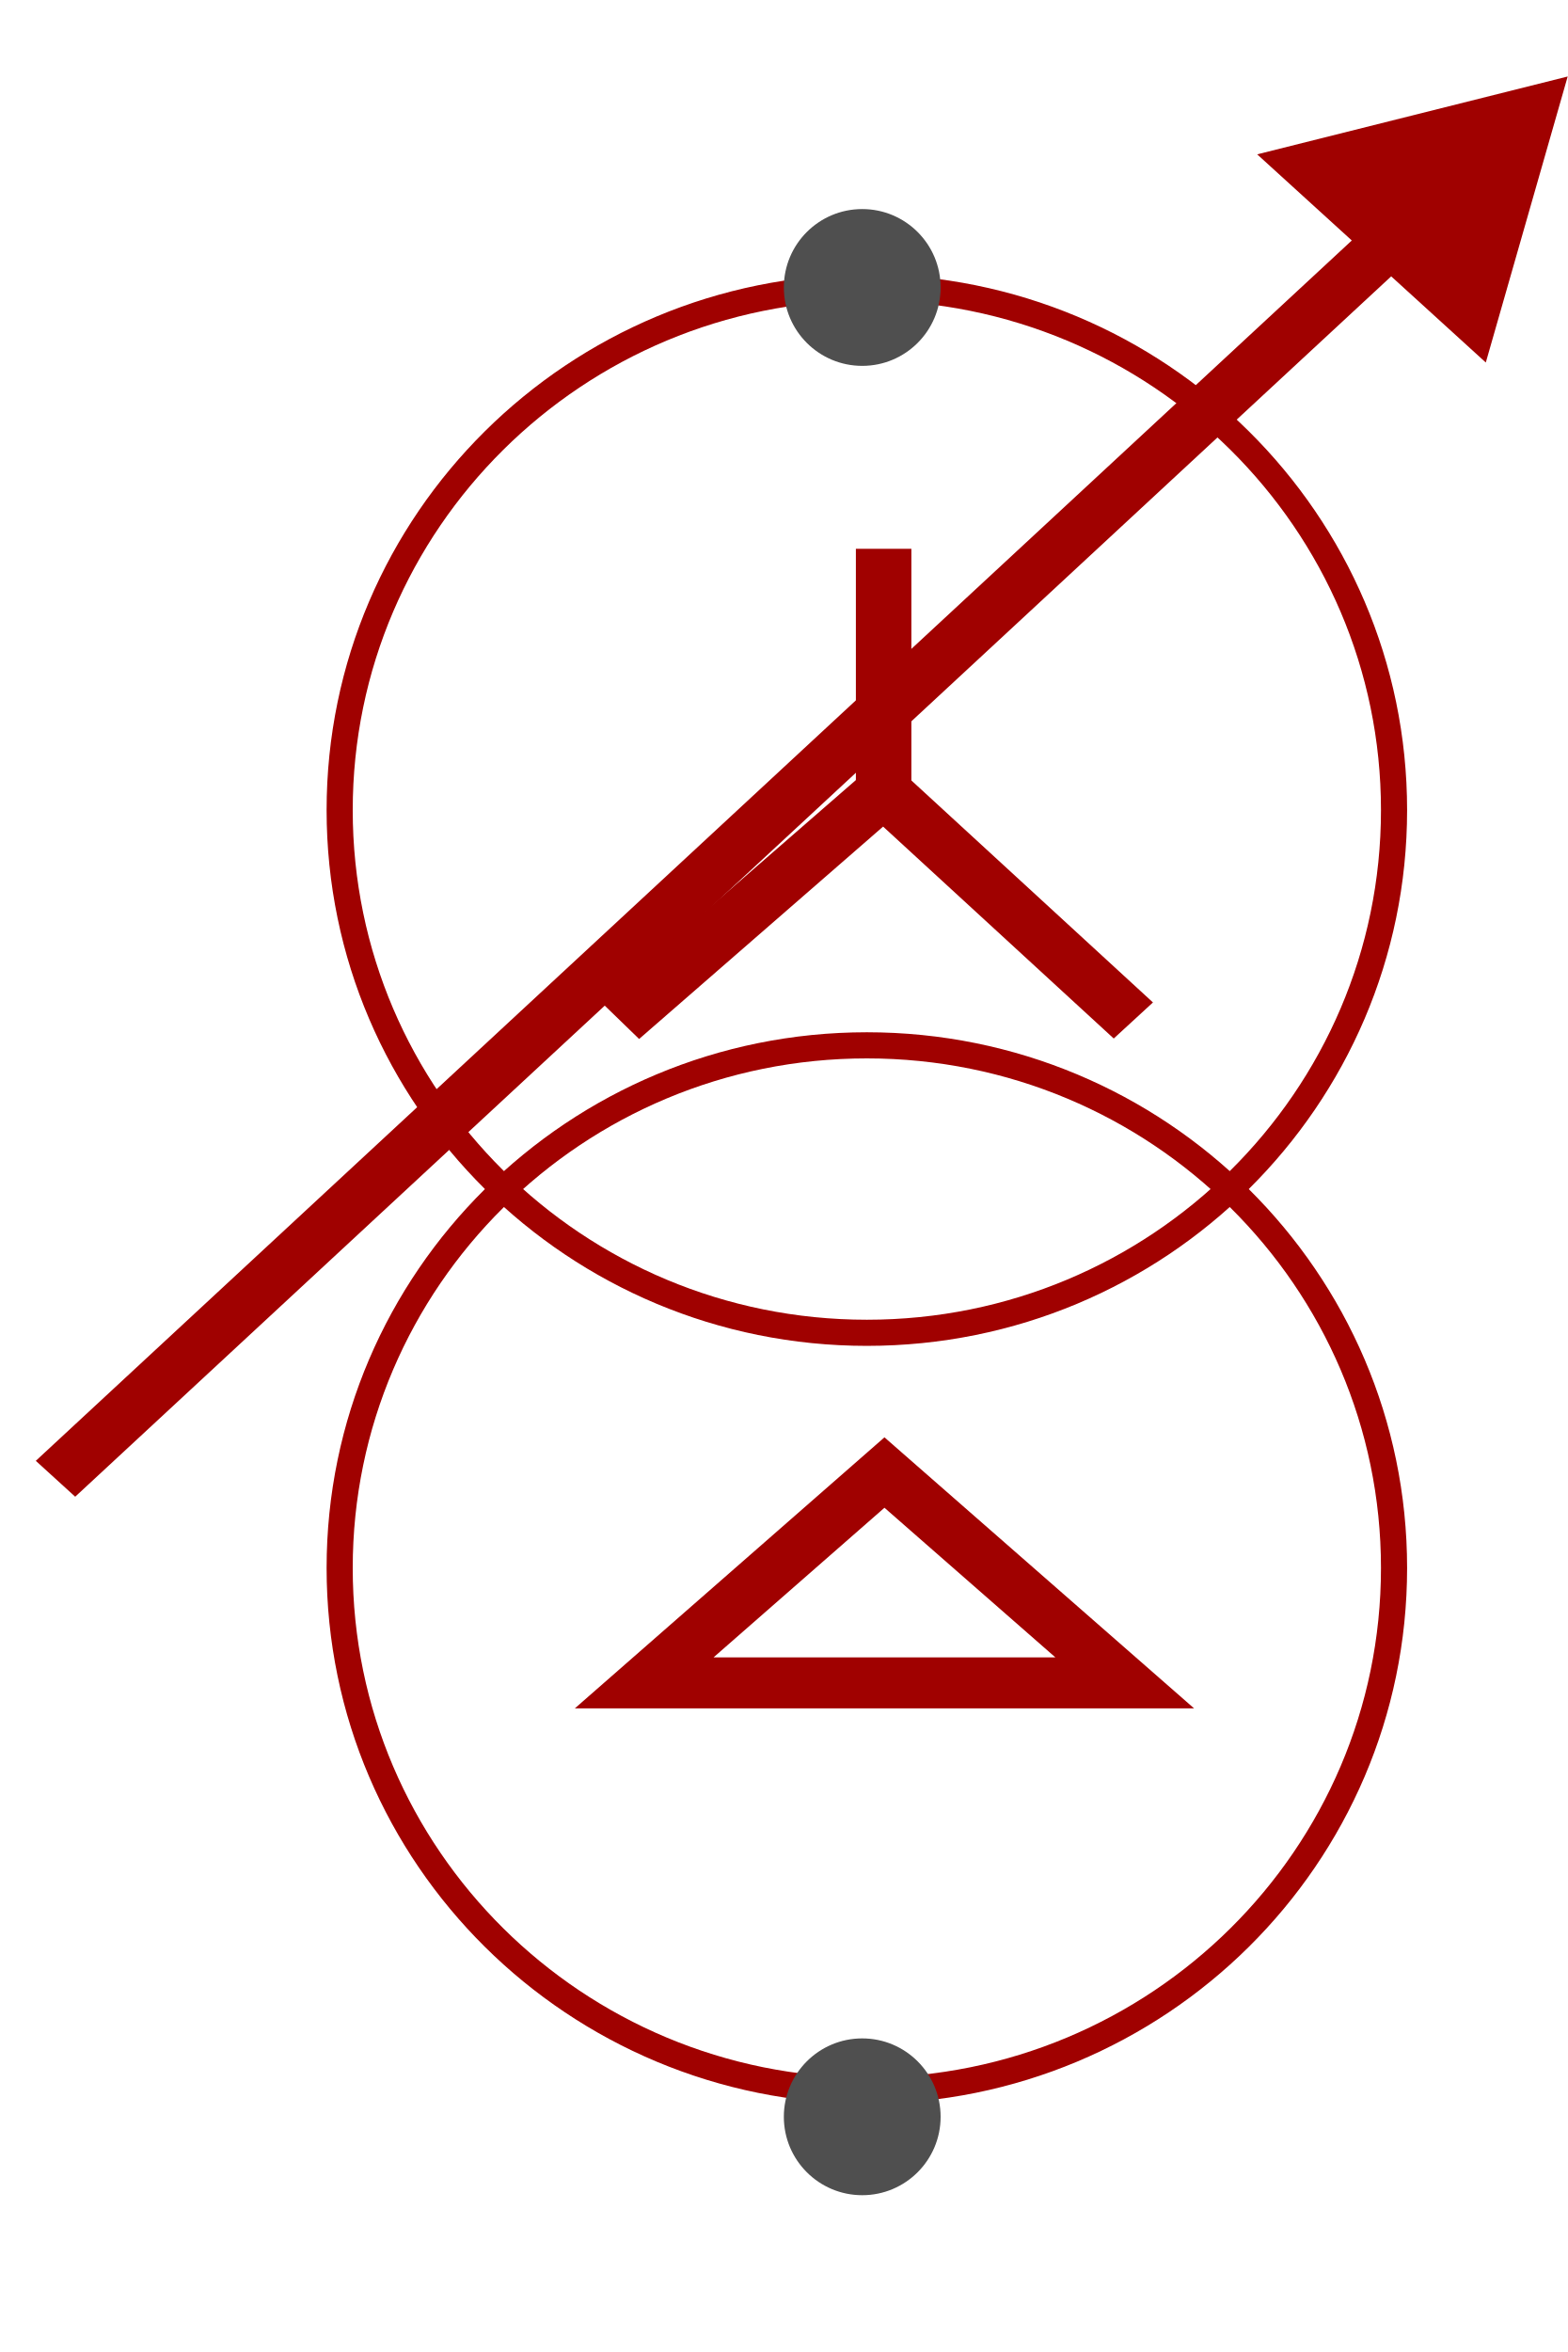
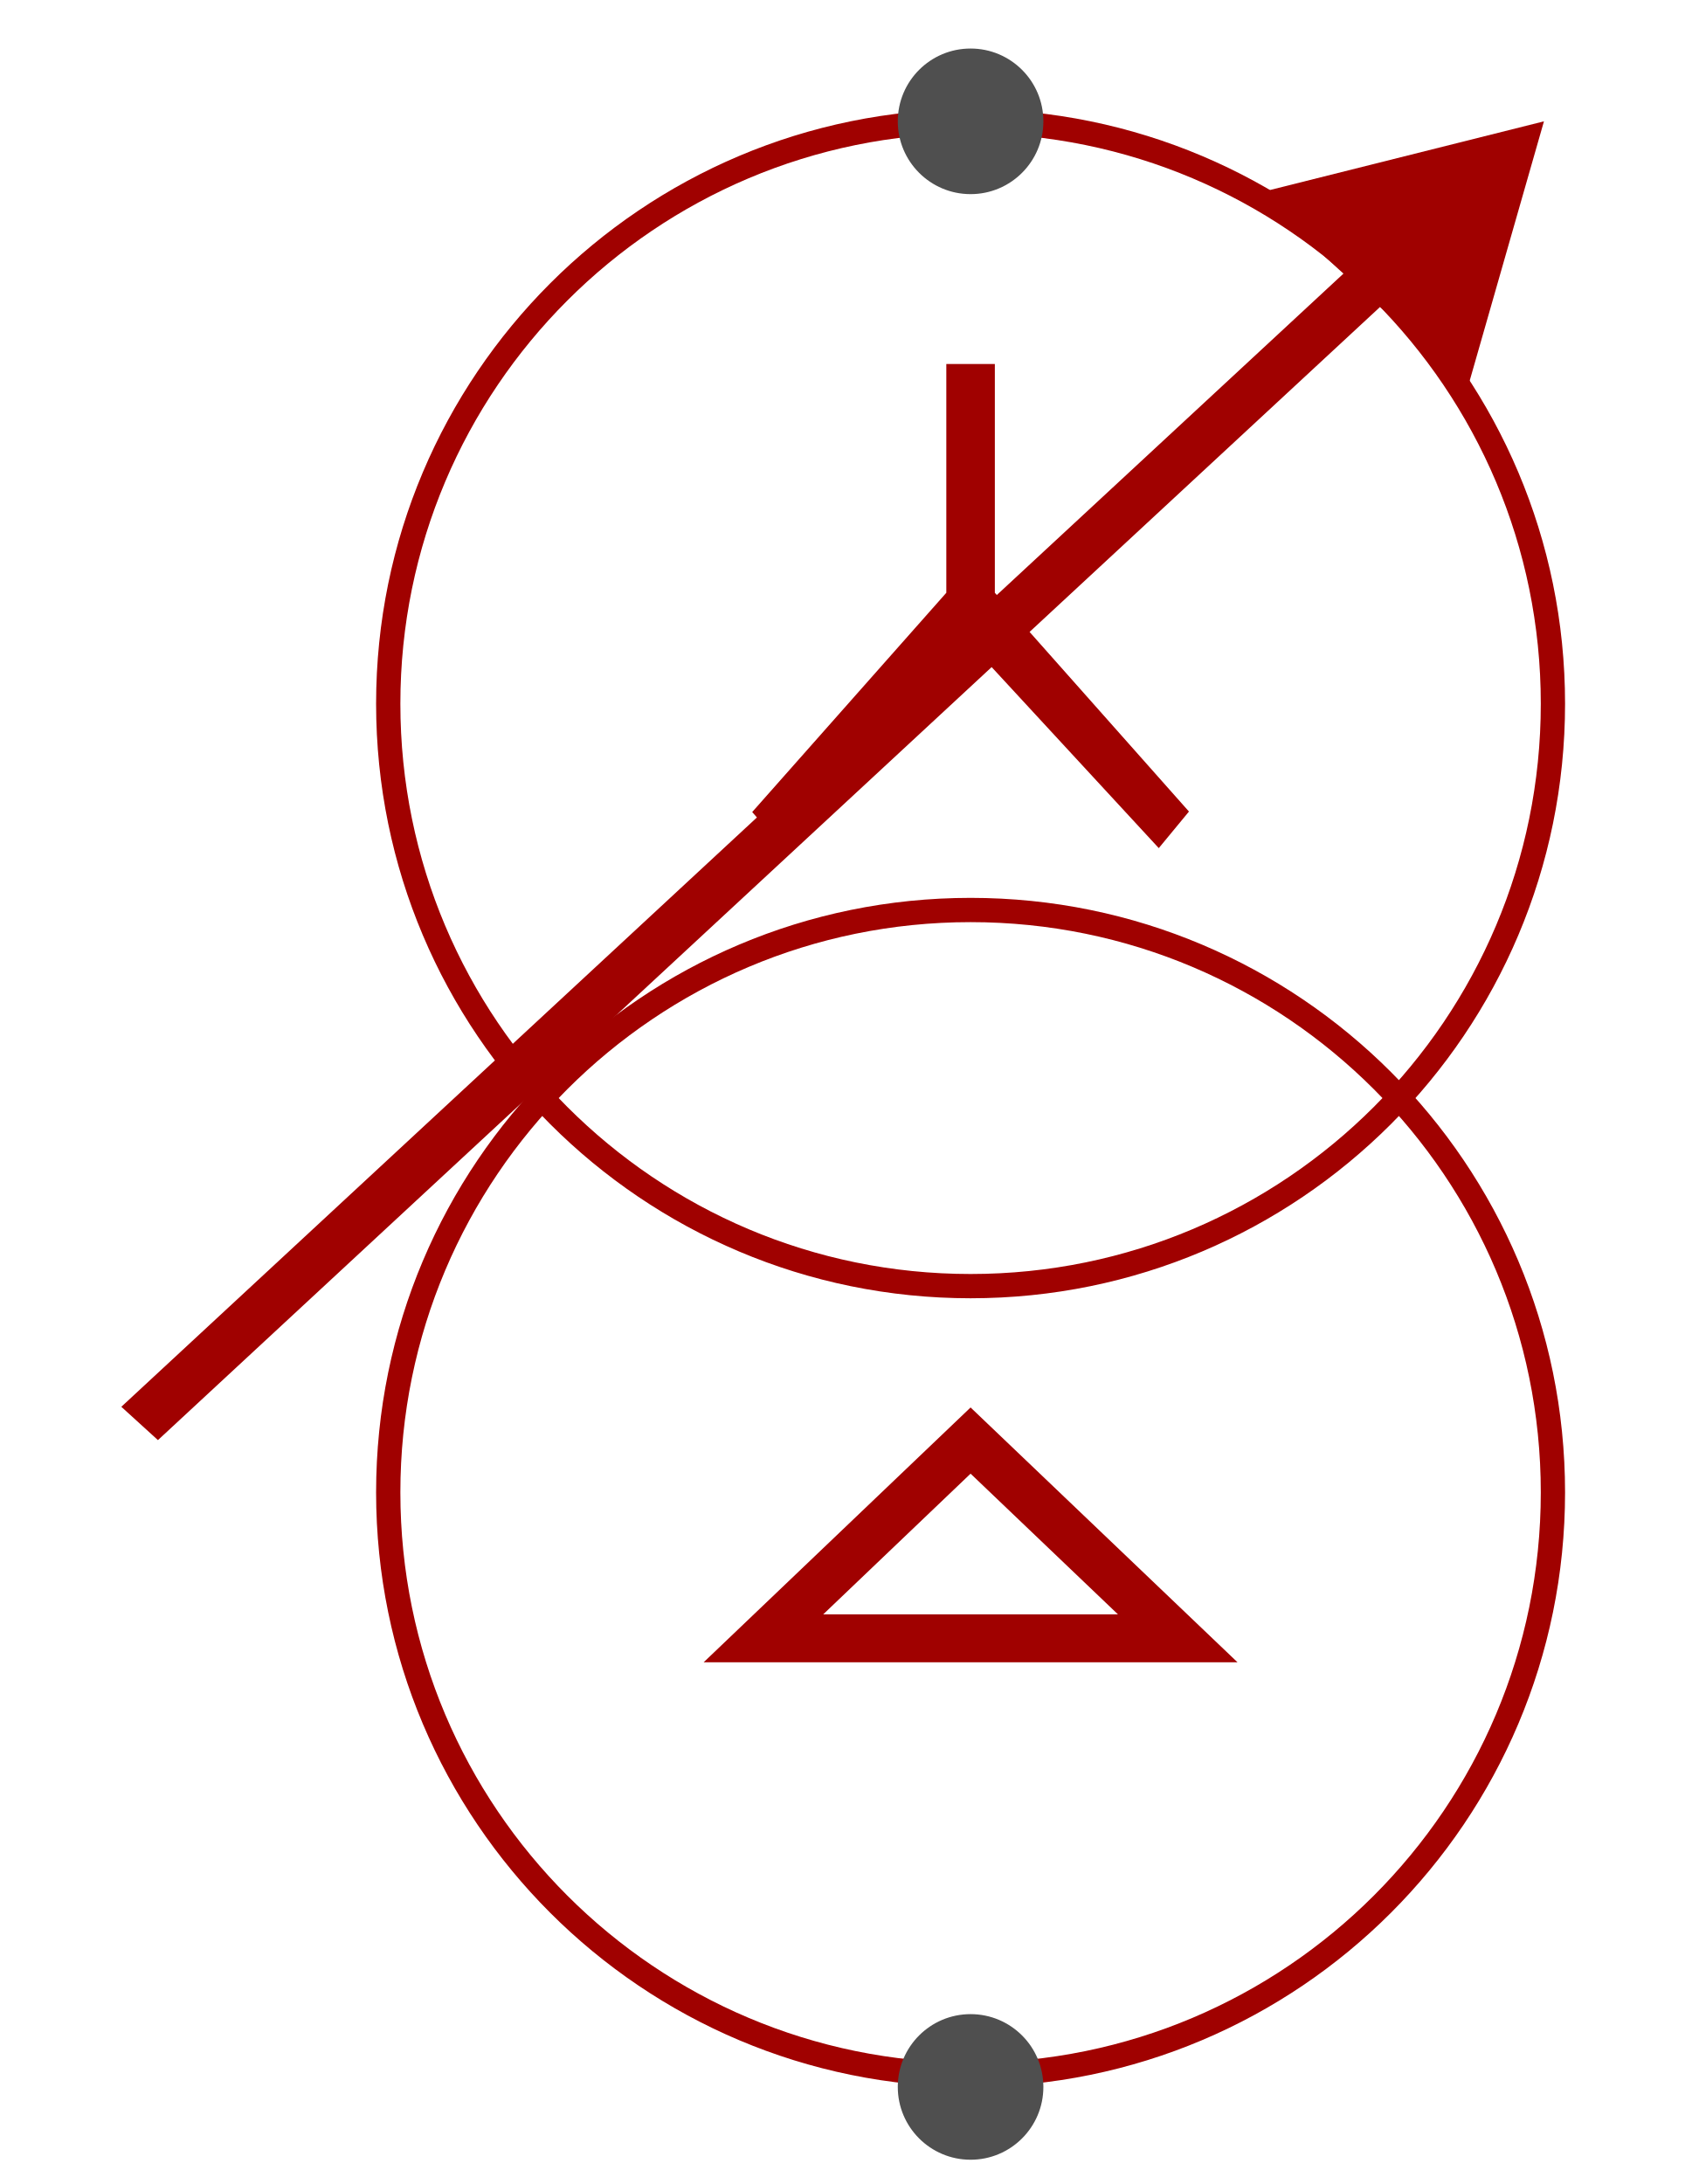
- <svg xmlns="http://www.w3.org/2000/svg" fill="none" version="1.1" width="60" height="90" viewBox="0 0 60 90">
+ <svg xmlns="http://www.w3.org/2000/svg" fill="none" version="1.1" width="70" height="90" viewBox="0 0 70 90">
  <defs>
-     <clipPath id="master_svg0_6_83">
-       <rect x="0" y="0" width="60" height="90" rx="0" />
+     <clipPath id="master_svg0_31_965">
+       <rect x="70" y="0" width="70" height="90" rx="0" />
    </clipPath>
  </defs>
-   <g clip-path="url(#master_svg0_6_83)">
+   <g transform="matrix(-1,0,0,1,140,0)" clip-path="url(#master_svg0_31_965)">
    <g>
-       <g />
      <g>
+         <g />
        <g>
-           <path d="M56.866,13.872L60,2.927L48.116,5.906L51.737,9.202L1.37,55.899L2.878,57.272L53.245,10.575L56.866,13.872Z" fill="#A00100" fill-opacity="1" style="mix-blend-mode:passthrough" />
+           <g>
+             <g>
+               <g>
+                 <ellipse cx="100" cy="61.5" rx="24" ry="24" fill-opacity="0" stroke-opacity="1" stroke="#A00100" fill="none" stroke-width="1" style="mix-blend-mode:passthrough" />
+               </g>
+             </g>
+           </g>
+           <g>
+             <g>
+               <g>
+                 <ellipse cx="100" cy="29" rx="24" ry="24" fill-opacity="0" stroke-opacity="1" stroke="#A00100" fill="none" stroke-width="1" style="mix-blend-mode:passthrough" />
+               </g>
+             </g>
+           </g>
        </g>
-       </g>
-       <g>
        <g>
-           <path d="M33.799,31.63L42.626,39.739L44.127,38.359L34.881,29.864L34.881,21L32.757,21L32.757,29.849L23,38.34L24.461,39.757L33.799,31.63Z" fill="#A00100" fill-opacity="1" style="mix-blend-mode:passthrough" />
-         </g>
-       </g>
-       <g>
-         <g>
-           <path d="M34.583,55.641L45.702,65.372L22,65.372L33.851,55L34.583,55.641ZM33.119,57.054L33.851,56.348L34.583,57.054L25.387,65.103L24.654,64.396L24.654,63.421L43.048,63.421L43.048,64.396L42.315,65.103L33.119,57.054Z" fill="#A00100" fill-opacity="1" style="mix-blend-mode:passthrough" />
-         </g>
-       </g>
-       <g>
-         <g>
-           <ellipse cx="33.177" cy="31" rx="20.177" ry="20" fill-opacity="0" stroke-opacity="1" stroke="#A00100" fill="none" stroke-width="1" style="mix-blend-mode:passthrough" />
-         </g>
-       </g>
-       <g>
-         <g>
-           <ellipse cx="33.177" cy="60" rx="20.177" ry="20" fill-opacity="0" stroke-opacity="1" stroke="#A00100" fill="none" stroke-width="1" style="mix-blend-mode:passthrough" />
+           <g>
+             <g>
+               <ellipse cx="100" cy="5" rx="3" ry="3" fill="#4F4F4F" fill-opacity="1" style="mix-blend-mode:passthrough" />
+             </g>
+             <g>
+               <ellipse cx="100" cy="86" rx="3" ry="3" fill="#4F4F4F" fill-opacity="1" style="mix-blend-mode:passthrough" />
+             </g>
+           </g>
        </g>
      </g>
    </g>
    <g>
-       <ellipse cx="33" cy="11" rx="3" ry="3" fill="#4F4F4F" fill-opacity="1" style="mix-blend-mode:passthrough" />
+       <path d="M100,26.55L107.721,34.93L109,33.463L101,24.428L101,15L99,15L99,24.428L91,33.443L92.244,34.95L100,26.55Z" fill="#A00100" fill-opacity="1" style="mix-blend-mode:passthrough" />
    </g>
    <g>
-       <ellipse cx="33" cy="81" rx="3" ry="3" fill="#4F4F4F" fill-opacity="1" style="mix-blend-mode:passthrough" />
+       <g>
+         <g>
+           <path d="M100.68,58.649L111,68.5L89,68.5L100,58L100.68,58.649ZM99.32,60.079L100,59.364L100.68,60.079L92.144,68.227L91.464,67.512L91.464,66.525L108.536,66.525L108.536,67.512L107.856,68.227L99.32,60.079Z" fill="#A00100" fill-opacity="1" style="mix-blend-mode:passthrough" />
+         </g>
+       </g>
+     </g>
+     <g transform="matrix(-1,0,0,1,270,0)">
+       <path d="M190.496,15.945L193.63,5L181.746,7.979L185.367,11.275L135,57.972L136.509,59.345L186.876,12.649L190.496,15.945Z" fill="#A00100" fill-opacity="1" style="mix-blend-mode:passthrough" />
    </g>
  </g>
</svg>
